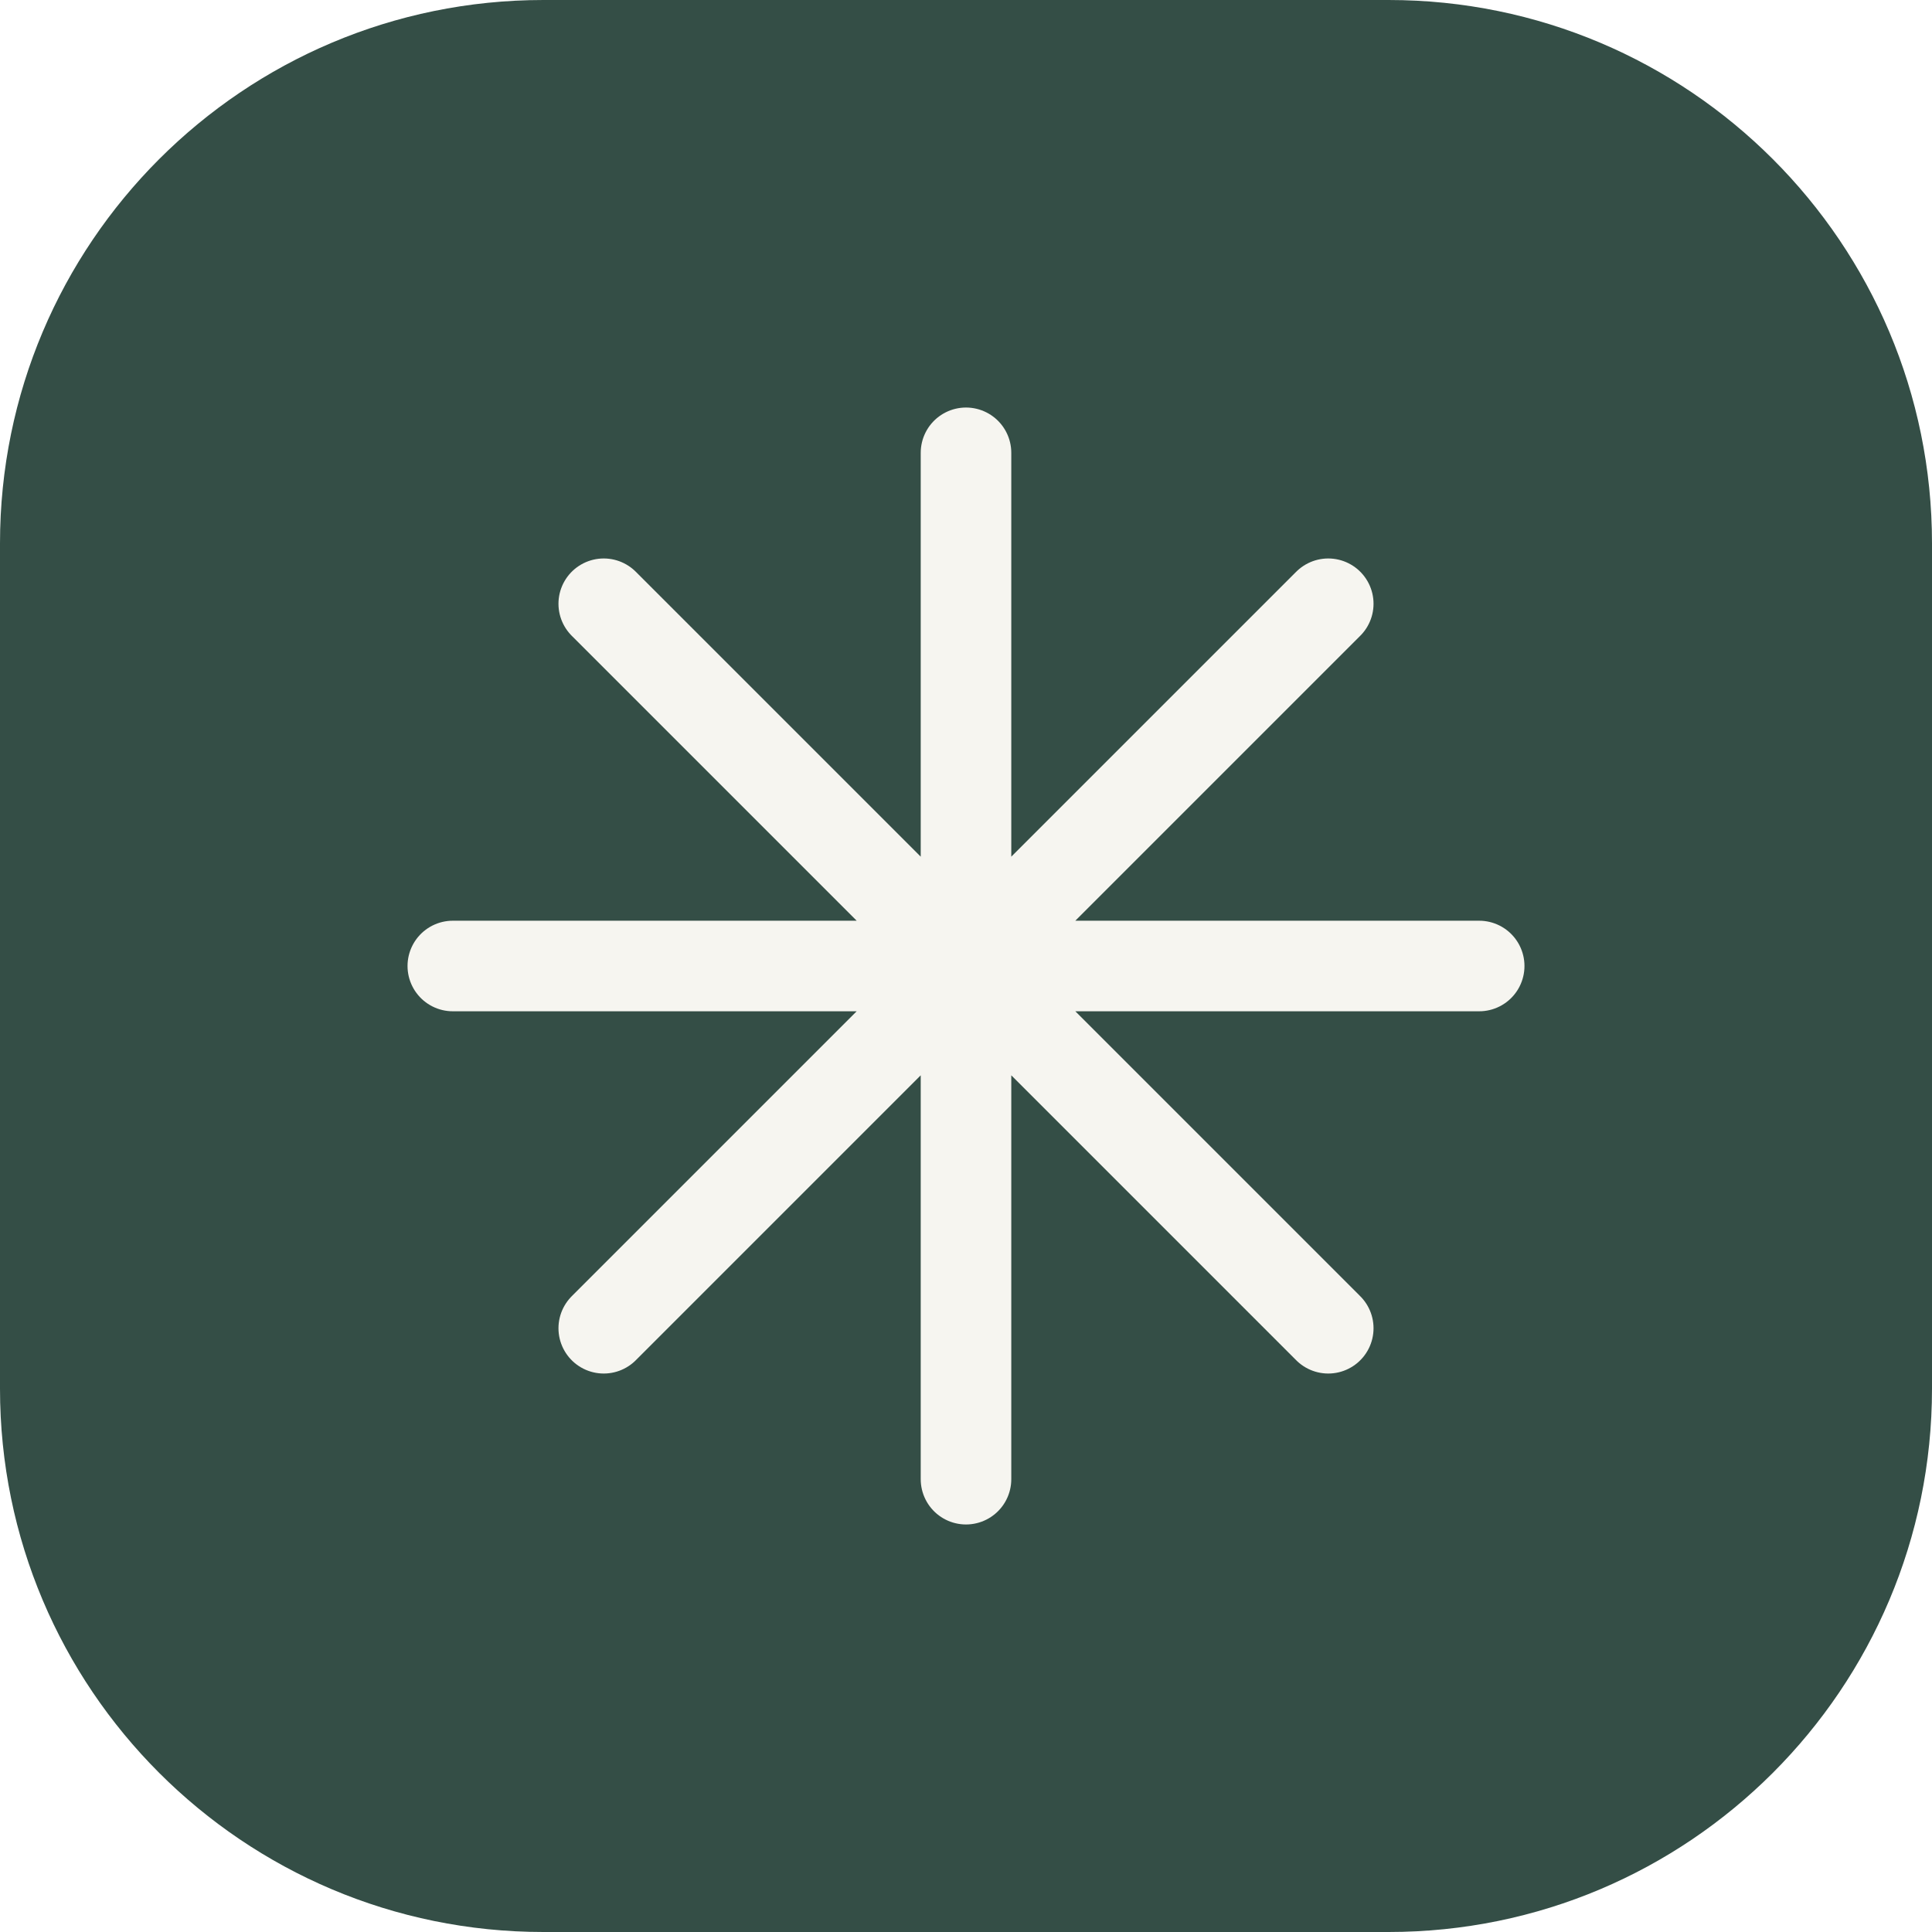
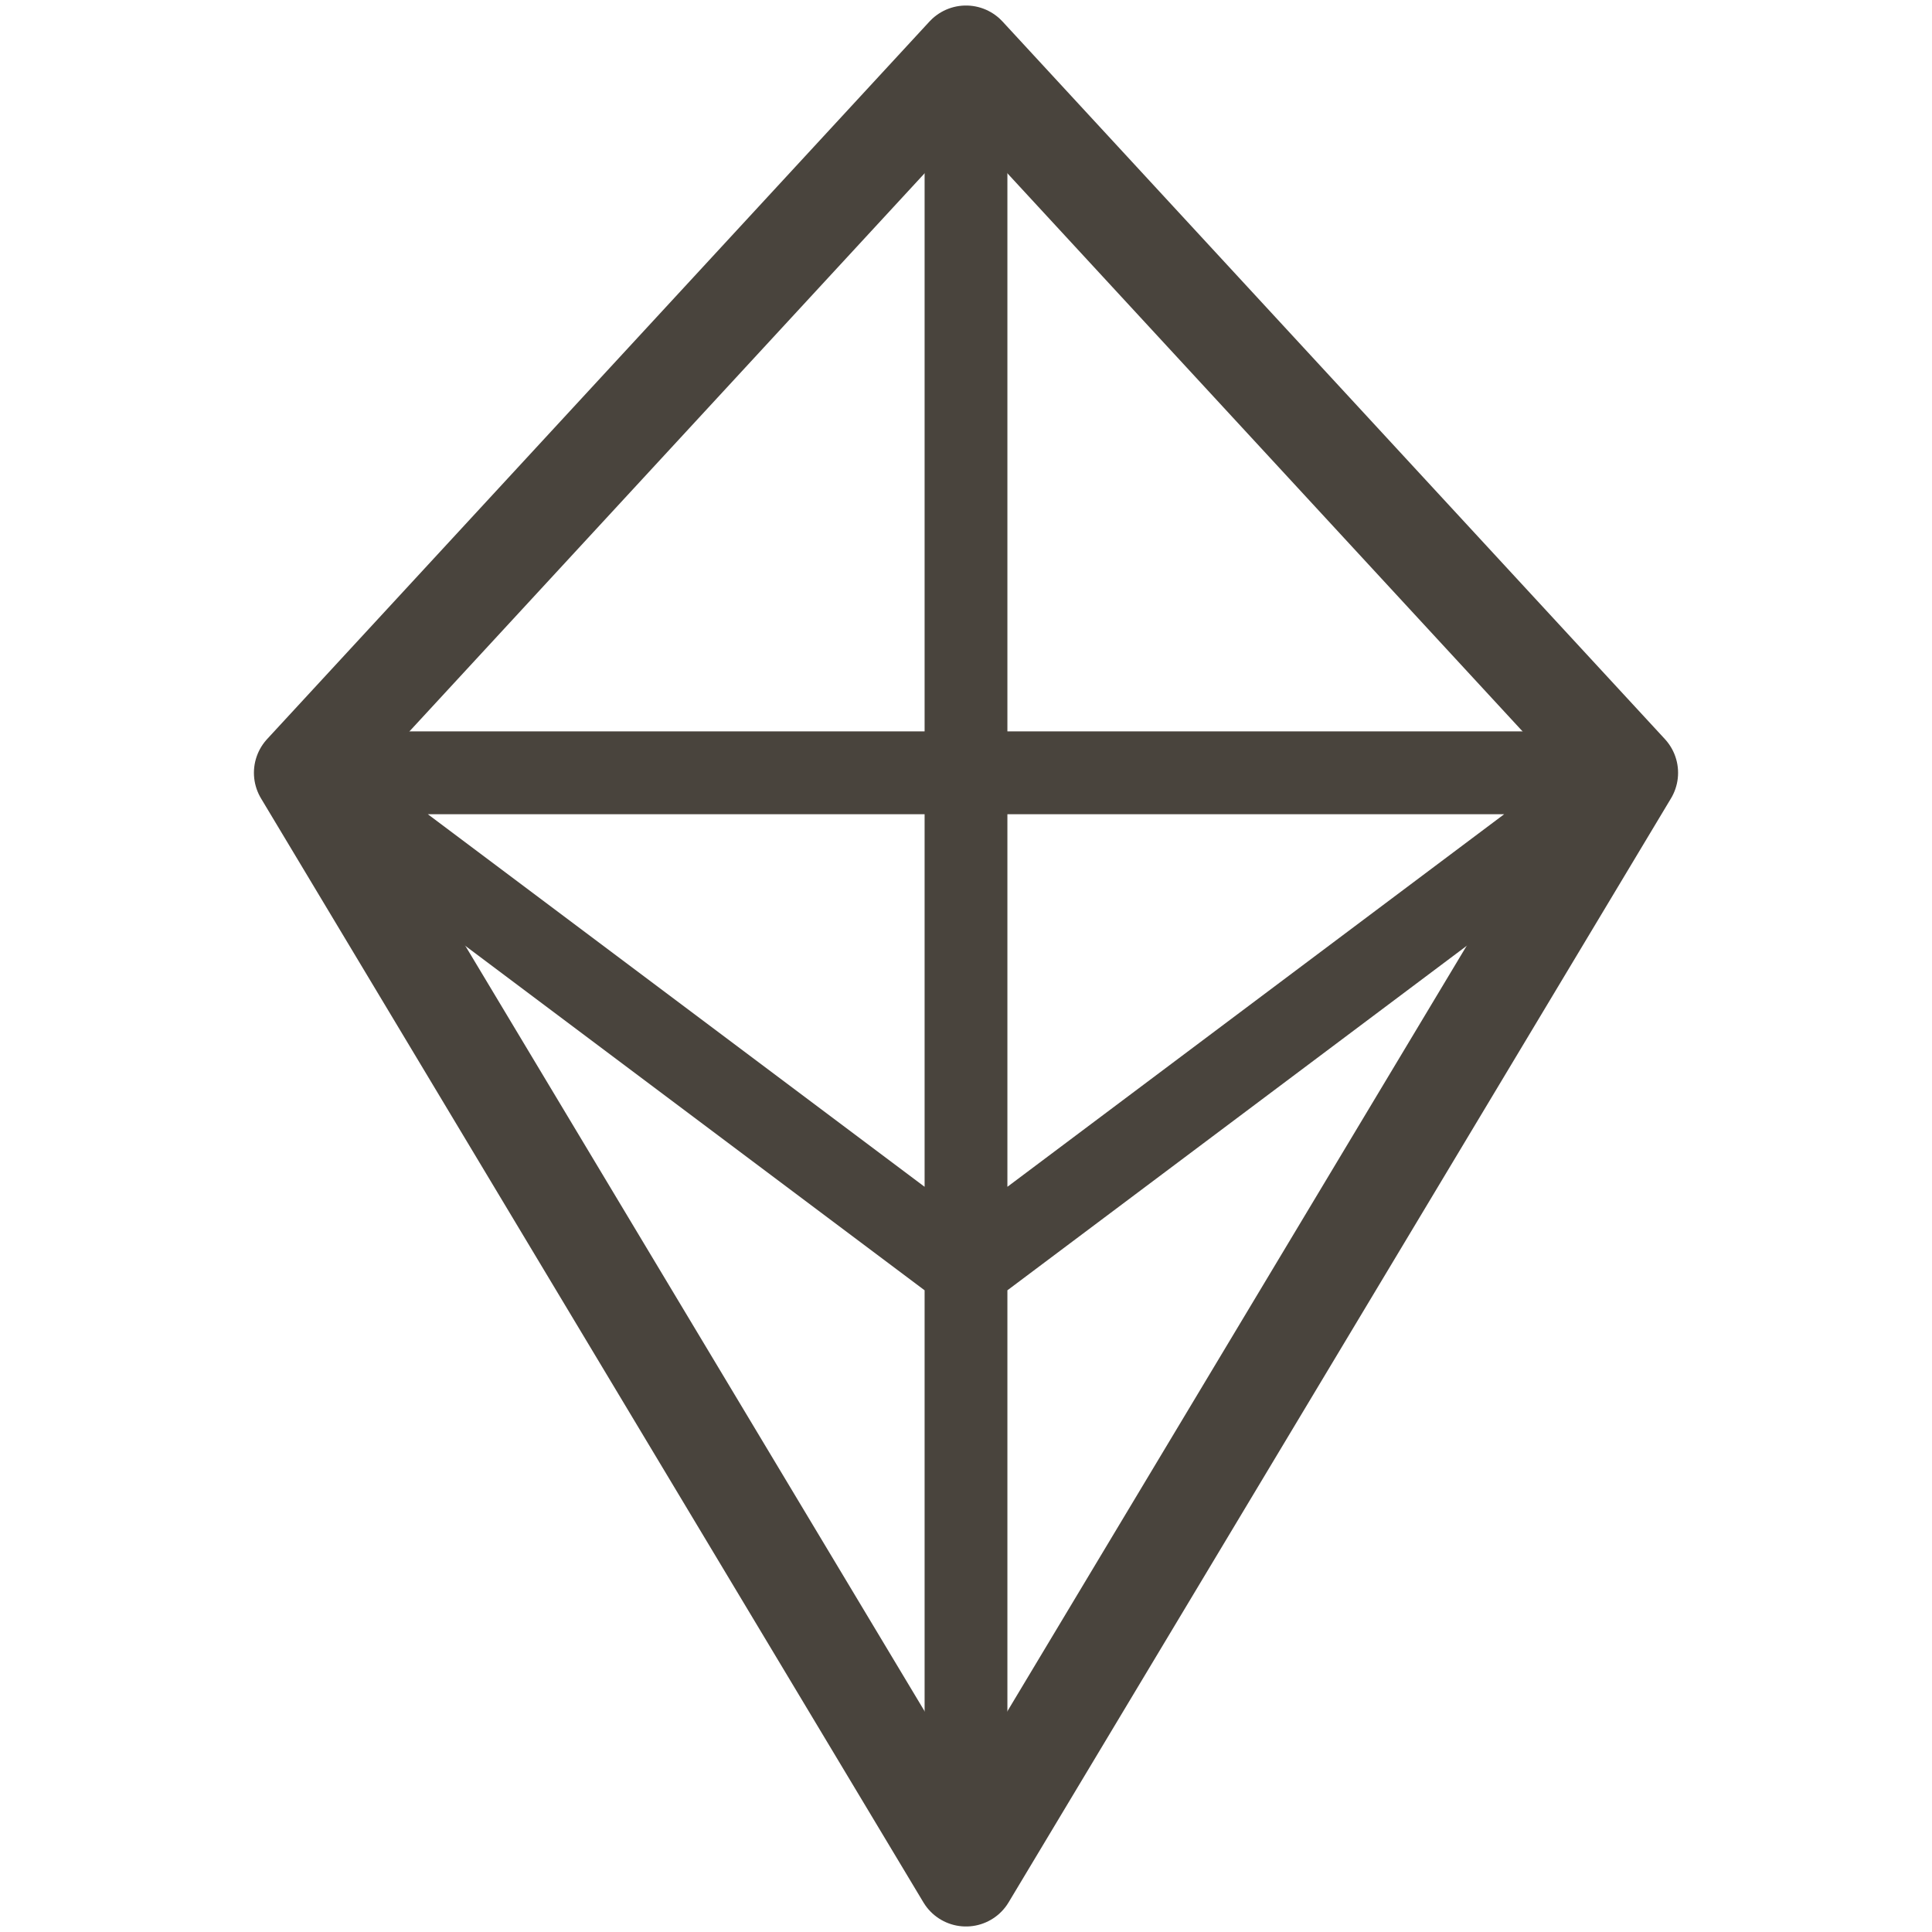
- <svg xmlns="http://www.w3.org/2000/svg" viewBox="0 0 64 64">
-   <rect width="64" height="64" rx="18" fill="#344e46" />
-   <g stroke="#f6f5f0" stroke-width="3" stroke-linecap="round">
-     <path d="M32 15v34M15 32h34M20 20l24 24M20 44l24-24" />
+ <svg xmlns="http://www.w3.org/2000/svg" viewBox="-3.5 0 35 35" fill="none">
+   <style>
+     svg { color: #49443d; }
+     @media (prefers-color-scheme: dark) { svg { color: #e7dcc9; } }
+   </style>
+   <g stroke="currentColor" stroke-linejoin="round" stroke-linecap="round">
+     <path d="M14 1 26 14 14 34 2 14 14 1Z" stroke-width="1.8" />
+     <path d="M14 1v33M2 14h24M2 14l12 9 12-9" stroke-width="1.5" />
  </g>
</svg>
